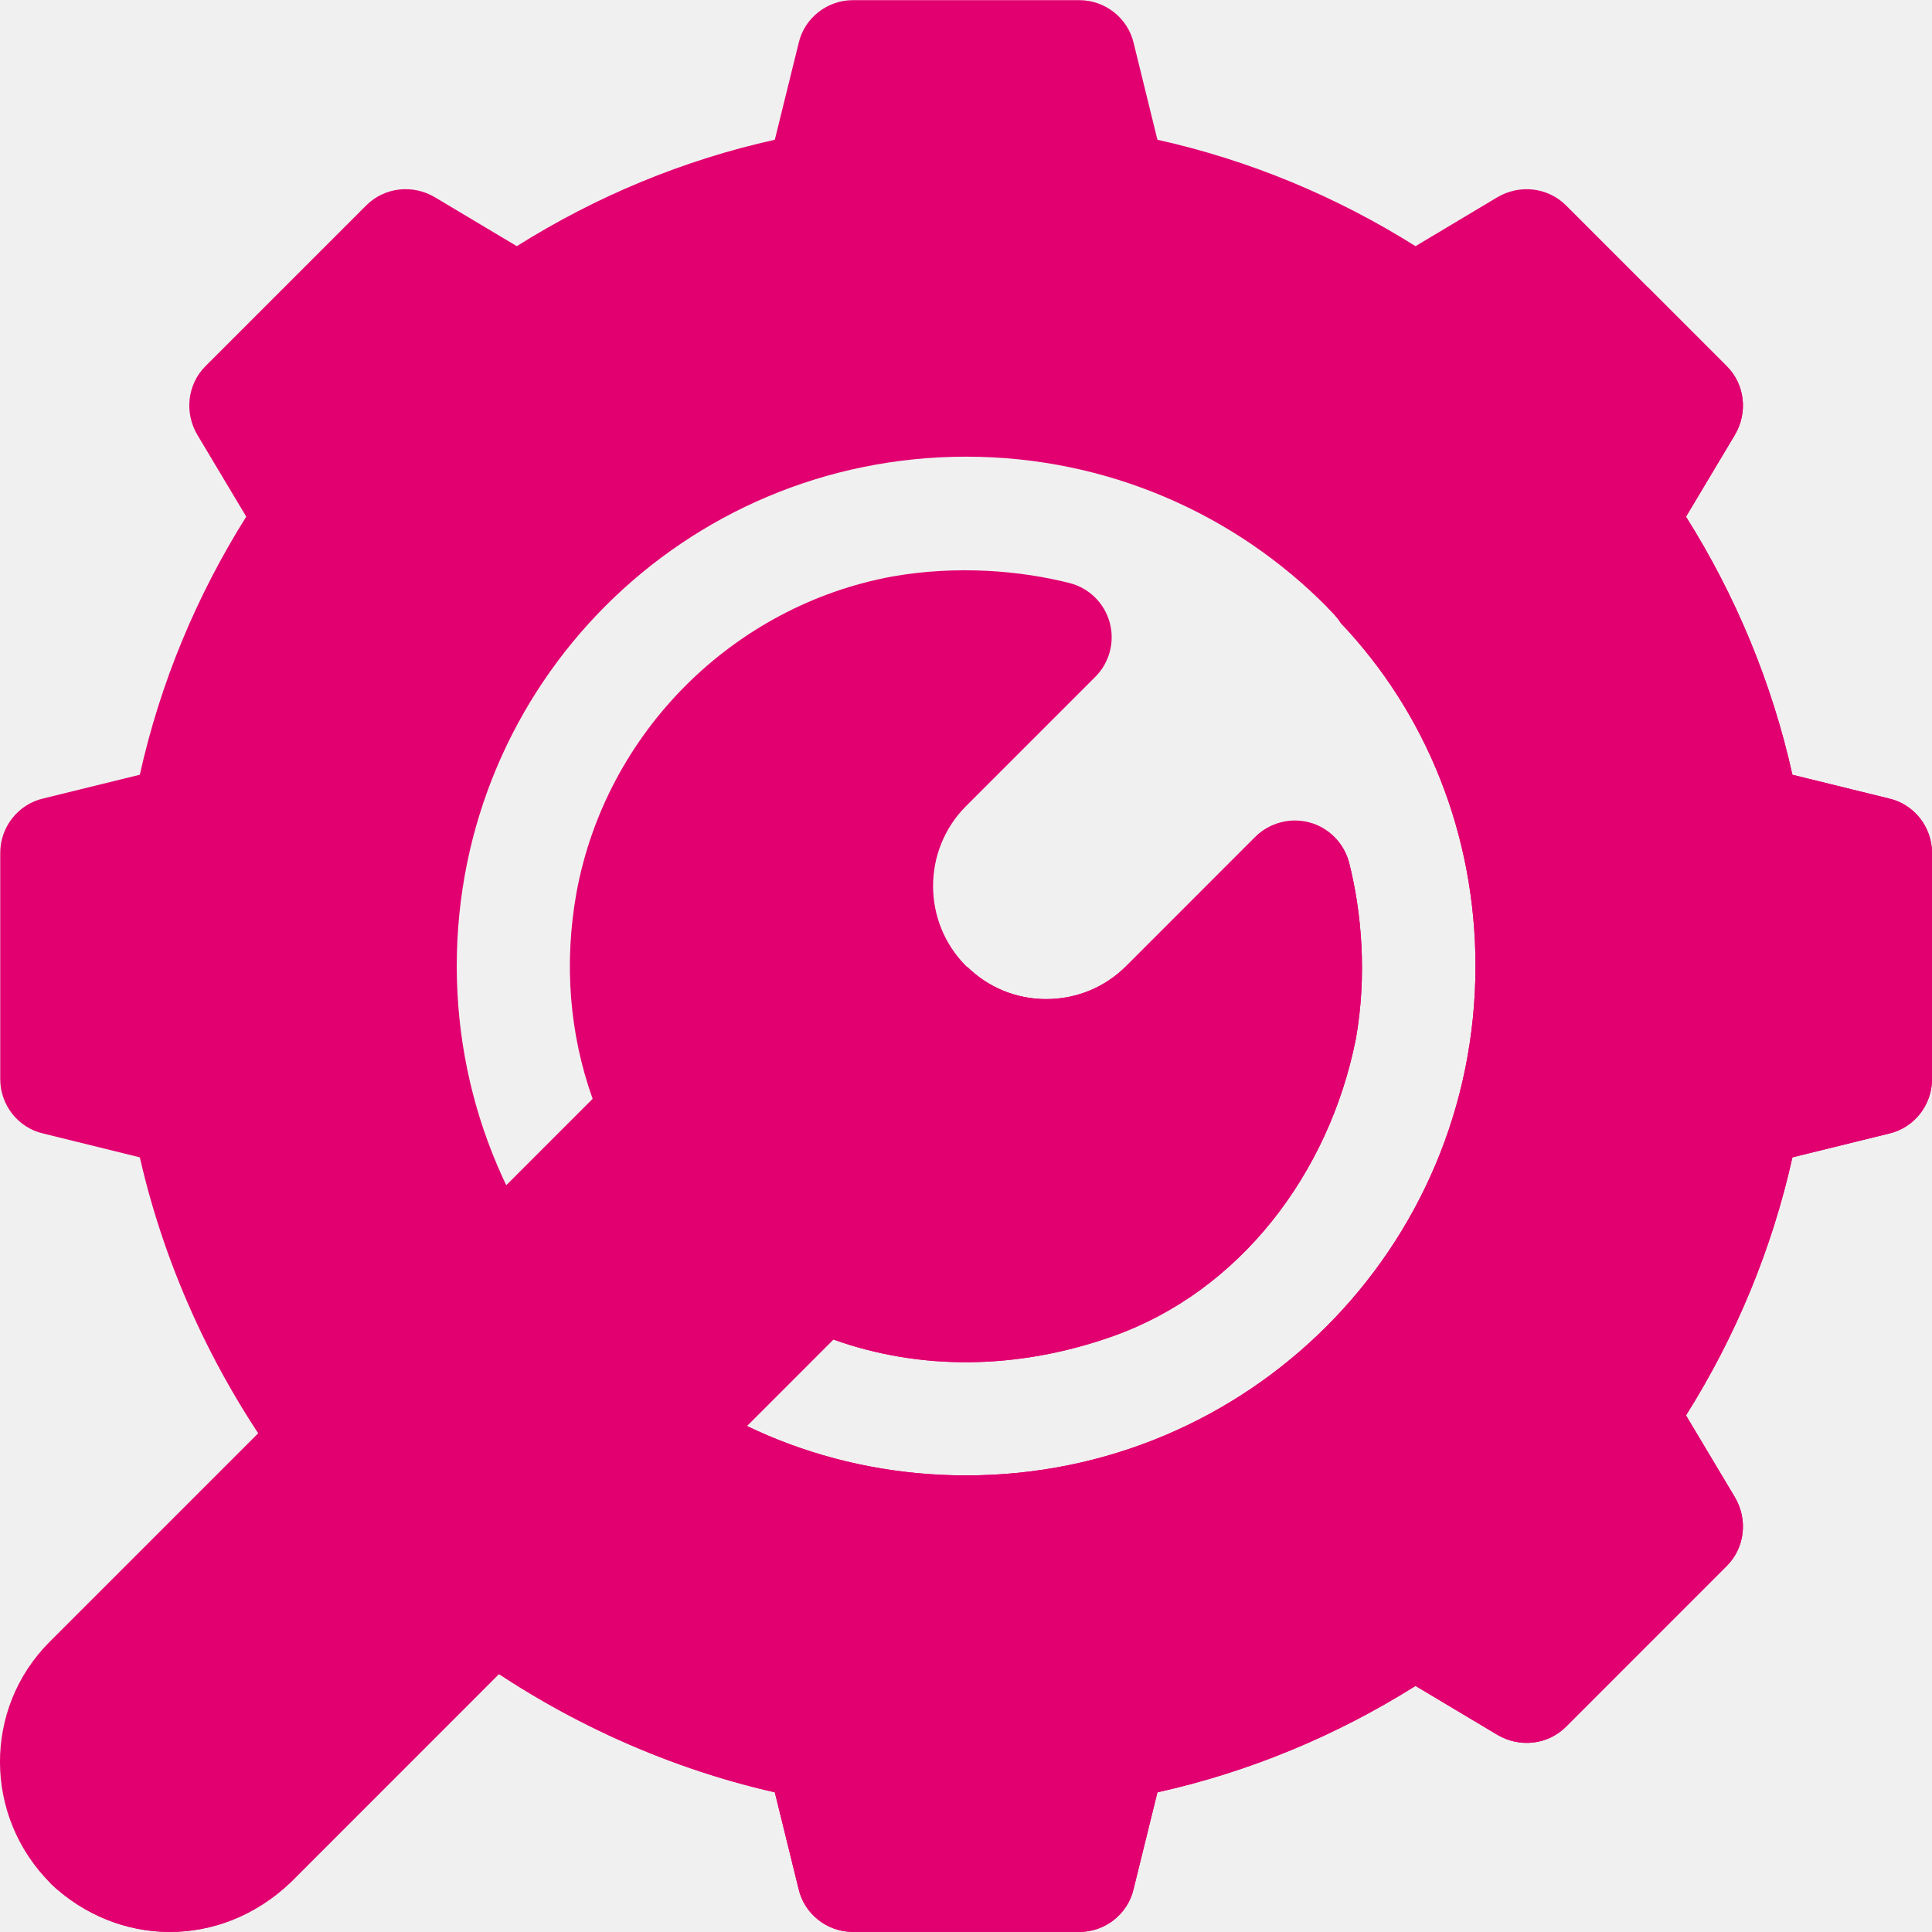
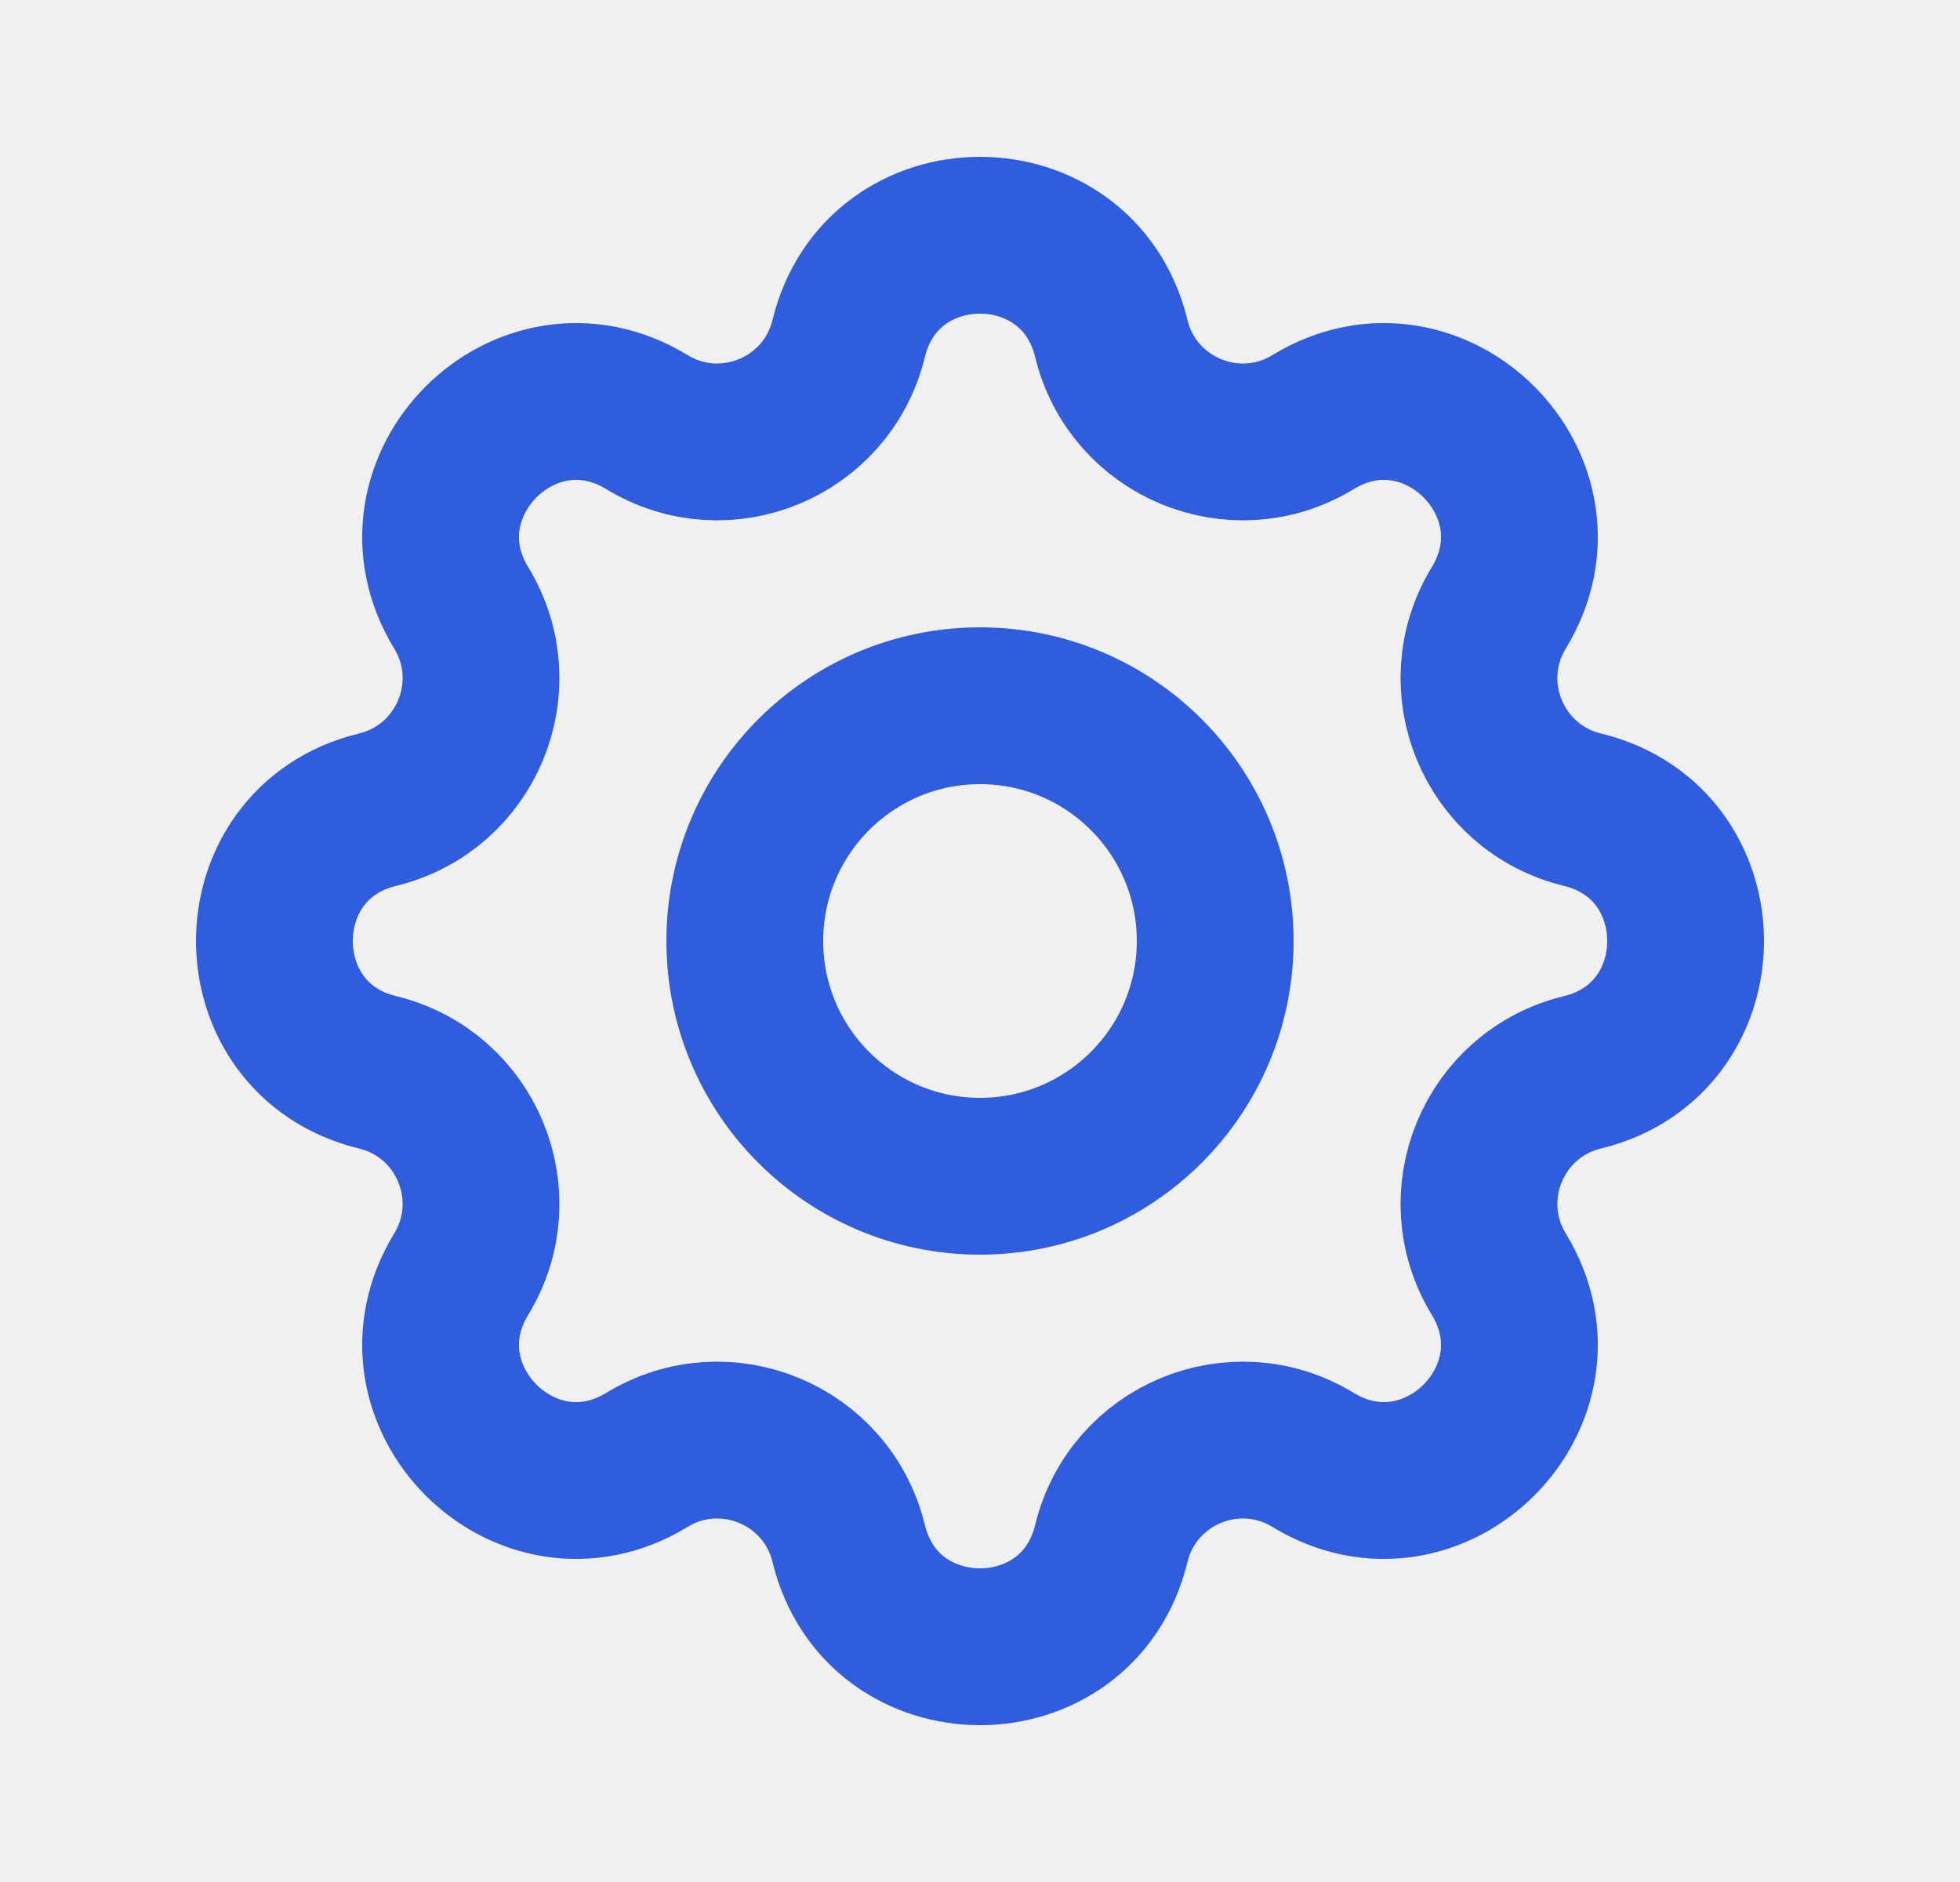
- <svg xmlns="http://www.w3.org/2000/svg" width="24" height="24" viewBox="0 0 24 24" fill="none">
-   <g clip-path="url(#clip0_17024_5415)">
-     <path d="M23.466 9.919L22.266 9.624C22.013 8.485 21.563 7.402 20.944 6.418L21.549 5.406C21.717 5.125 21.675 4.773 21.45 4.548L20.466 3.564L19.454 2.552C19.229 2.327 18.877 2.285 18.596 2.453L17.584 3.058C16.599 2.439 15.517 1.989 14.378 1.736L14.083 0.536C14.012 0.227 13.731 0.002 13.408 0.002H10.595C10.272 0.002 9.991 0.227 9.921 0.536L9.625 1.736C8.486 1.989 7.404 2.439 6.42 3.058L5.407 2.453C5.126 2.284 4.774 2.327 4.549 2.552L2.553 4.548C2.328 4.773 2.286 5.125 2.454 5.406L3.059 6.418C2.44 7.403 1.99 8.485 1.737 9.624L0.537 9.919C0.228 9.99 0.003 10.271 0.003 10.594V13.406C0.003 13.73 0.228 14.011 0.537 14.081L1.737 14.377C2.061 15.797 2.693 17.146 3.565 18.314L5.688 20.437C6.855 21.309 8.205 21.941 9.625 22.265L9.92 23.465C9.991 23.774 10.272 23.999 10.595 23.999H13.408C13.731 23.999 14.012 23.774 14.082 23.465L14.378 22.265C15.517 22.012 16.599 21.562 17.584 20.943L18.596 21.547C18.877 21.716 19.229 21.674 19.454 21.449L21.45 19.453C21.675 19.228 21.717 18.876 21.549 18.595L20.944 17.582C21.563 16.598 22.013 15.515 22.266 14.377L23.466 14.081C23.775 14.011 24 13.73 24 13.406V10.594C24 10.271 23.775 9.99 23.466 9.919ZM12.002 18.328C10.357 18.328 8.852 17.709 7.741 16.654C7.671 16.612 7.615 16.556 7.544 16.486C6.391 15.347 5.674 13.758 5.674 12C5.674 8.499 8.5 5.673 12.002 5.673C13.759 5.673 15.348 6.39 16.487 7.543C16.557 7.613 16.613 7.67 16.656 7.74C17.71 8.851 18.329 10.355 18.329 12C18.329 15.502 15.503 18.328 12.002 18.328Z" fill="#E20070" />
-     <path d="M24 10.595V13.407C24 13.73 23.775 14.011 23.466 14.082L22.266 14.377C22.013 15.516 21.563 16.599 20.944 17.583L21.549 18.595C21.717 18.877 21.675 19.228 21.45 19.453L19.454 21.45C19.229 21.675 18.877 21.717 18.596 21.548L17.584 20.943C16.599 21.562 15.517 22.012 14.378 22.265L14.082 23.465C14.012 23.774 13.731 23.999 13.408 23.999H10.595C10.272 23.999 9.991 23.774 9.921 23.465L9.625 22.265C8.205 21.942 6.855 21.309 5.688 20.437L4.634 19.383L7.544 16.486C7.615 16.556 7.671 16.613 7.741 16.655C8.852 17.709 10.357 18.328 12.002 18.328C15.503 18.328 18.329 15.502 18.329 12.001C18.329 10.356 17.71 8.851 16.656 7.74C16.614 7.67 16.557 7.614 16.487 7.544L20.466 3.564L21.45 4.549C21.675 4.774 21.717 5.125 21.549 5.406L20.944 6.419C21.563 7.403 22.013 8.486 22.266 9.625L23.466 9.92C23.775 9.99 24 10.271 24 10.595Z" fill="#E20070" />
-     <path d="M16.763 10.732C16.733 10.611 16.671 10.501 16.584 10.412C16.497 10.323 16.388 10.258 16.268 10.225C16.148 10.192 16.022 10.192 15.902 10.224C15.781 10.255 15.672 10.319 15.584 10.407L13.99 12.001C13.725 12.266 13.372 12.411 12.996 12.411C12.62 12.411 12.267 12.266 12.002 12.001C11.454 11.453 11.454 10.56 12.002 10.012L13.607 8.407C13.783 8.231 13.851 7.973 13.785 7.732C13.719 7.492 13.529 7.304 13.287 7.243C12.684 7.09 11.897 7.019 11.087 7.161C9.104 7.525 7.526 9.103 7.161 11.09C7.004 11.969 7.074 12.844 7.362 13.65C6.962 14.05 0.783 20.229 0.617 20.395C-0.208 21.219 -0.208 22.561 0.63 23.398C1.46 24.185 2.73 24.218 3.607 23.386L10.352 16.64C11.432 17.026 12.637 17.018 13.816 16.602C15.408 16.04 16.51 14.571 16.841 12.915L16.842 12.912C16.984 12.117 16.914 11.335 16.763 10.732Z" fill="#E20070" />
-     <path d="M3.608 23.386L10.352 16.64C11.433 17.026 12.637 17.018 13.816 16.602C15.408 16.04 16.51 14.571 16.841 12.915L16.842 12.912C16.985 12.11 16.913 11.321 16.759 10.716C16.729 10.597 16.667 10.488 16.581 10.4C16.495 10.313 16.388 10.249 16.269 10.217C16.151 10.185 16.026 10.184 15.908 10.216C15.789 10.247 15.681 10.309 15.594 10.396L13.99 12.001C13.725 12.266 13.372 12.411 12.996 12.411C12.626 12.411 12.281 12.268 12.017 12.011L0.63 23.399C1.46 24.185 2.73 24.218 3.608 23.386Z" fill="#E20070" />
-   </g>
-   <defs>
-     <clipPath id="clip0_17024_5415">
-       <rect width="24" height="24" fill="white" />
-     </clipPath>
-   </defs>
+ <svg xmlns="http://www.w3.org/2000/svg" width="25" height="24" viewBox="0 0 25 24" fill="none">
+   <path d="M10.825 4.317C11.251 2.561 13.749 2.561 14.175 4.317C14.451 5.452 15.751 5.99 16.748 5.383C18.291 4.442 20.058 6.209 19.117 7.752C18.51 8.749 19.048 10.049 20.183 10.325C21.939 10.751 21.939 13.249 20.183 13.675C19.048 13.951 18.51 15.251 19.117 16.248C20.058 17.791 18.291 19.558 16.748 18.617C15.751 18.01 14.451 18.548 14.175 19.683C13.749 21.439 11.251 21.439 10.825 19.683C10.549 18.548 9.249 18.01 8.252 18.617C6.709 19.558 4.942 17.791 5.883 16.248C6.49 15.251 5.952 13.951 4.817 13.675C3.061 13.249 3.061 10.751 4.817 10.325C5.952 10.049 6.49 8.749 5.883 7.752C4.942 6.209 6.709 4.442 8.252 5.383C9.249 5.99 10.549 5.452 10.825 4.317Z" stroke="#305CDE" stroke-width="2" stroke-linecap="round" stroke-linejoin="round" />
+   <path d="M15.5 12C15.5 13.657 14.157 15 12.5 15C10.843 15 9.5 13.657 9.5 12C9.5 10.343 10.843 9 12.5 9C14.157 9 15.5 10.343 15.5 12Z" stroke="#305CDE" stroke-width="2" stroke-linecap="round" stroke-linejoin="round" />
</svg>
